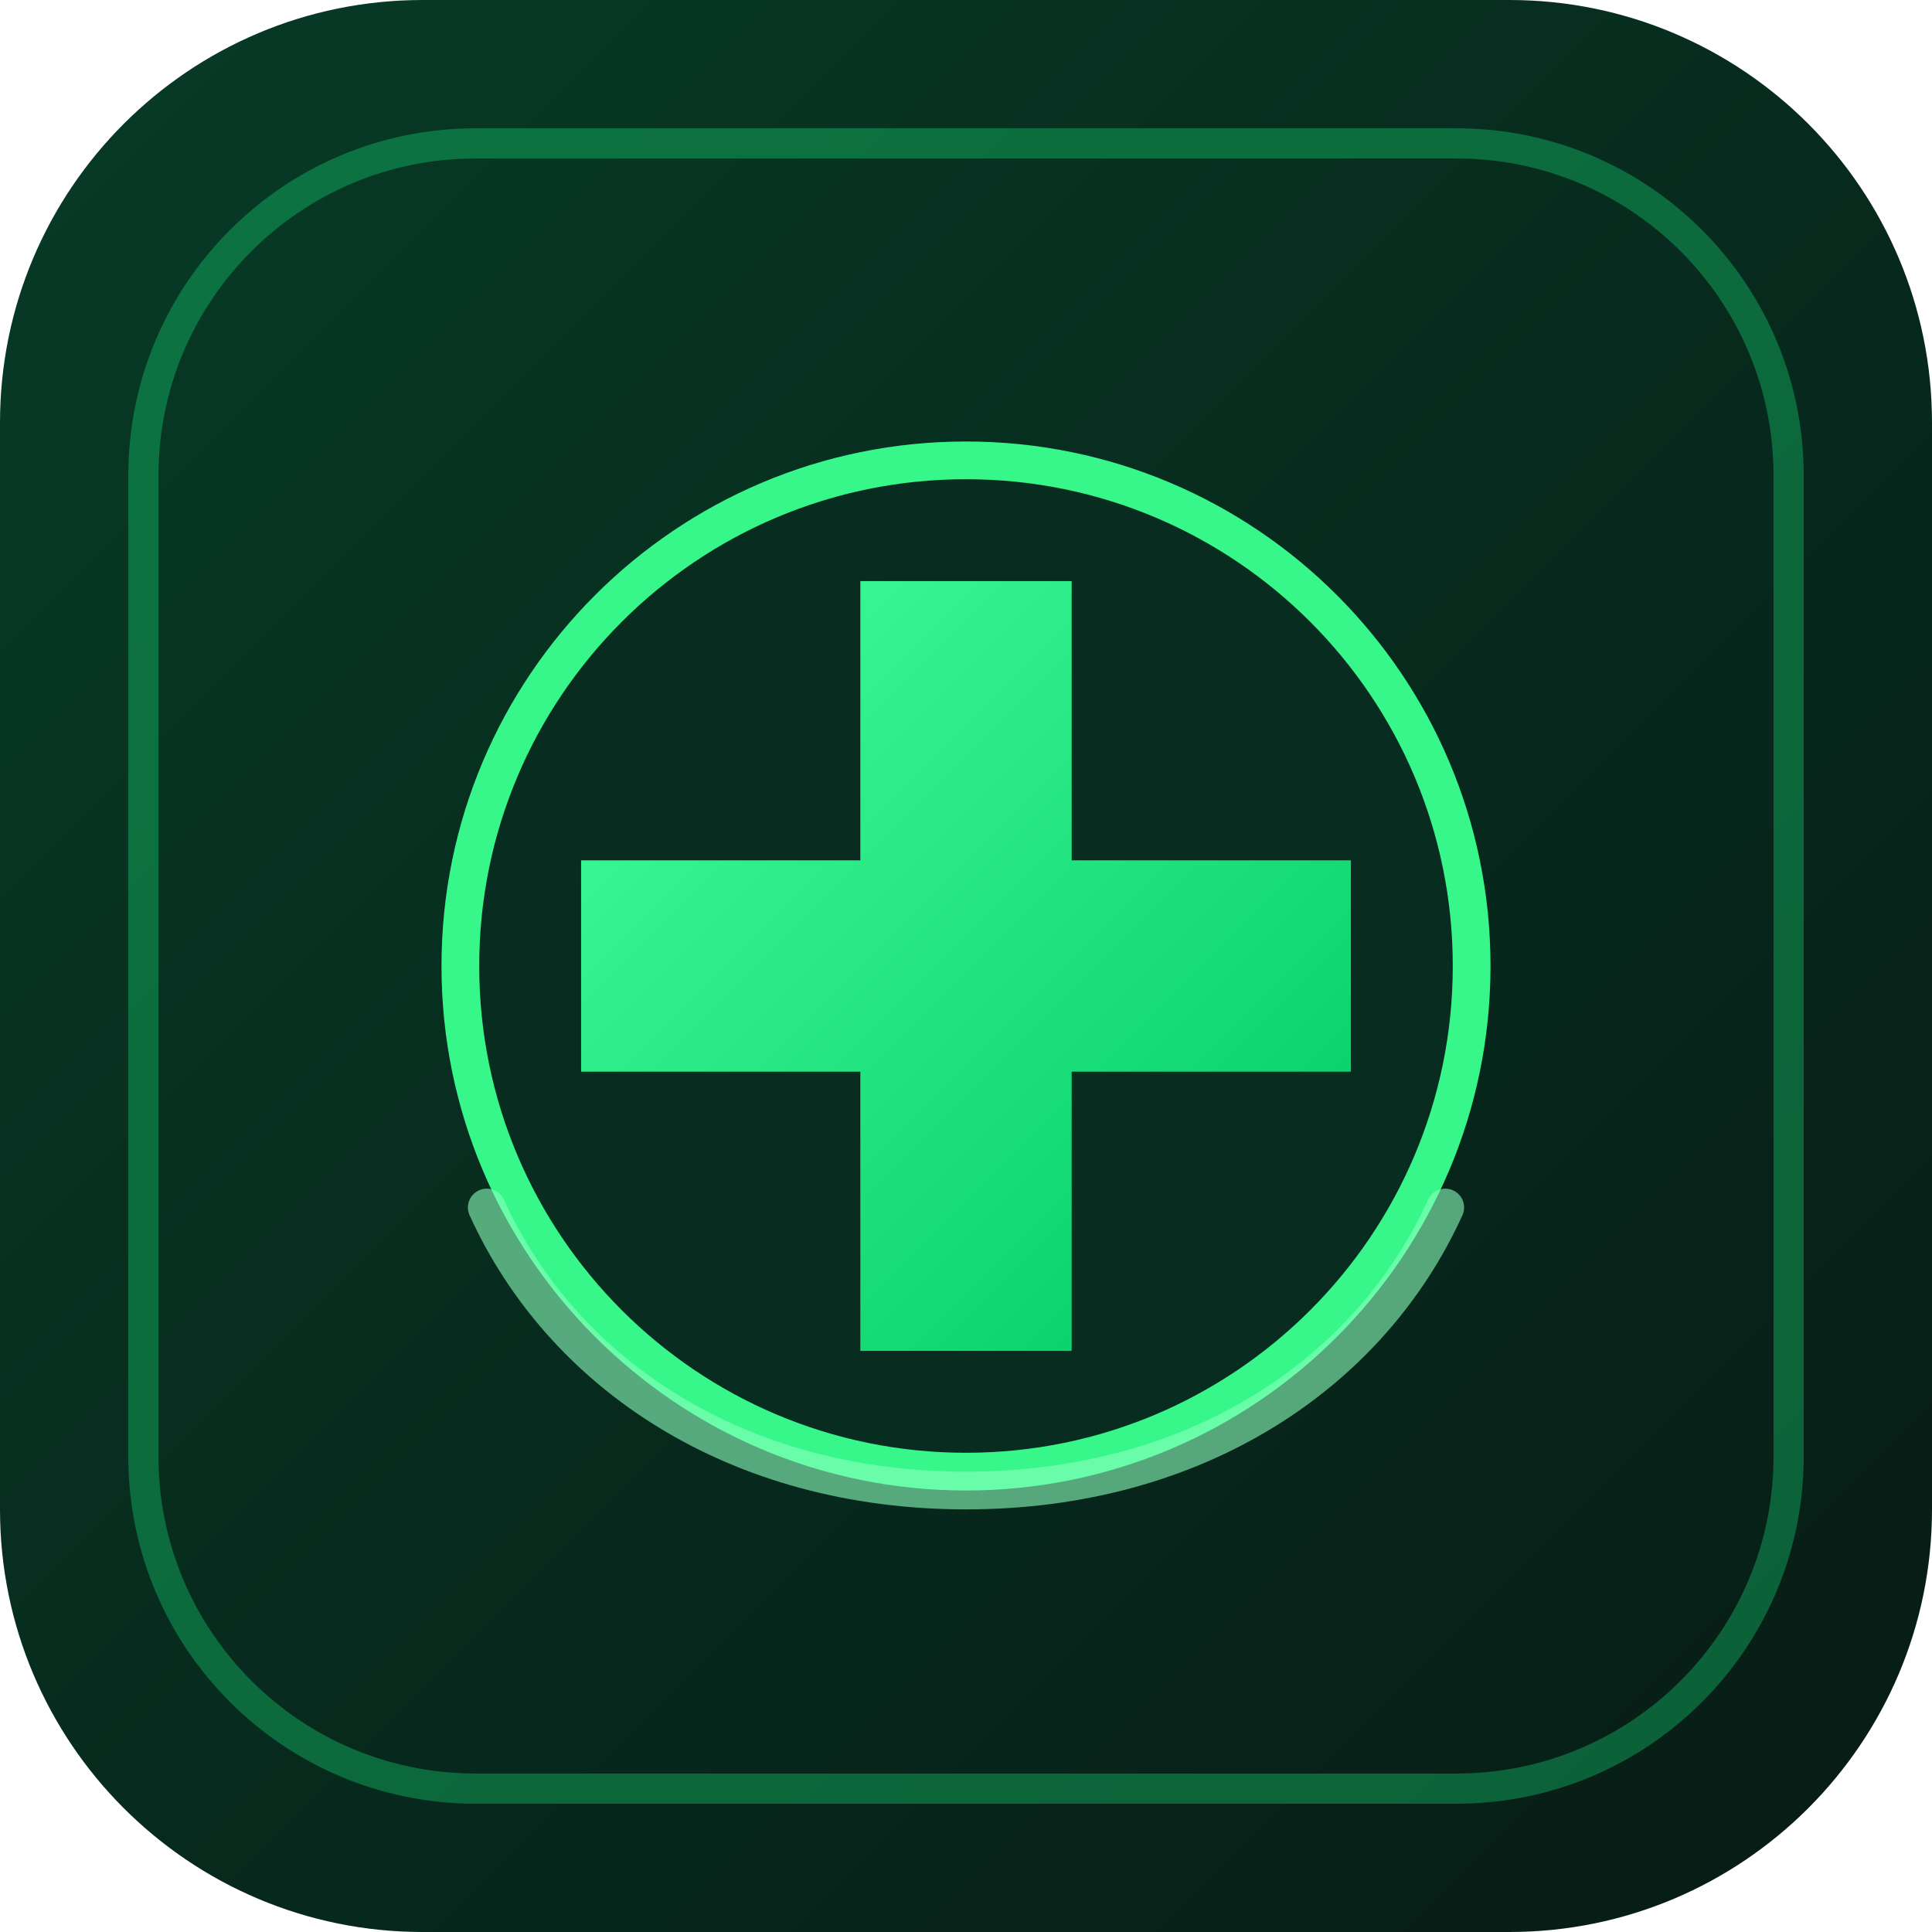
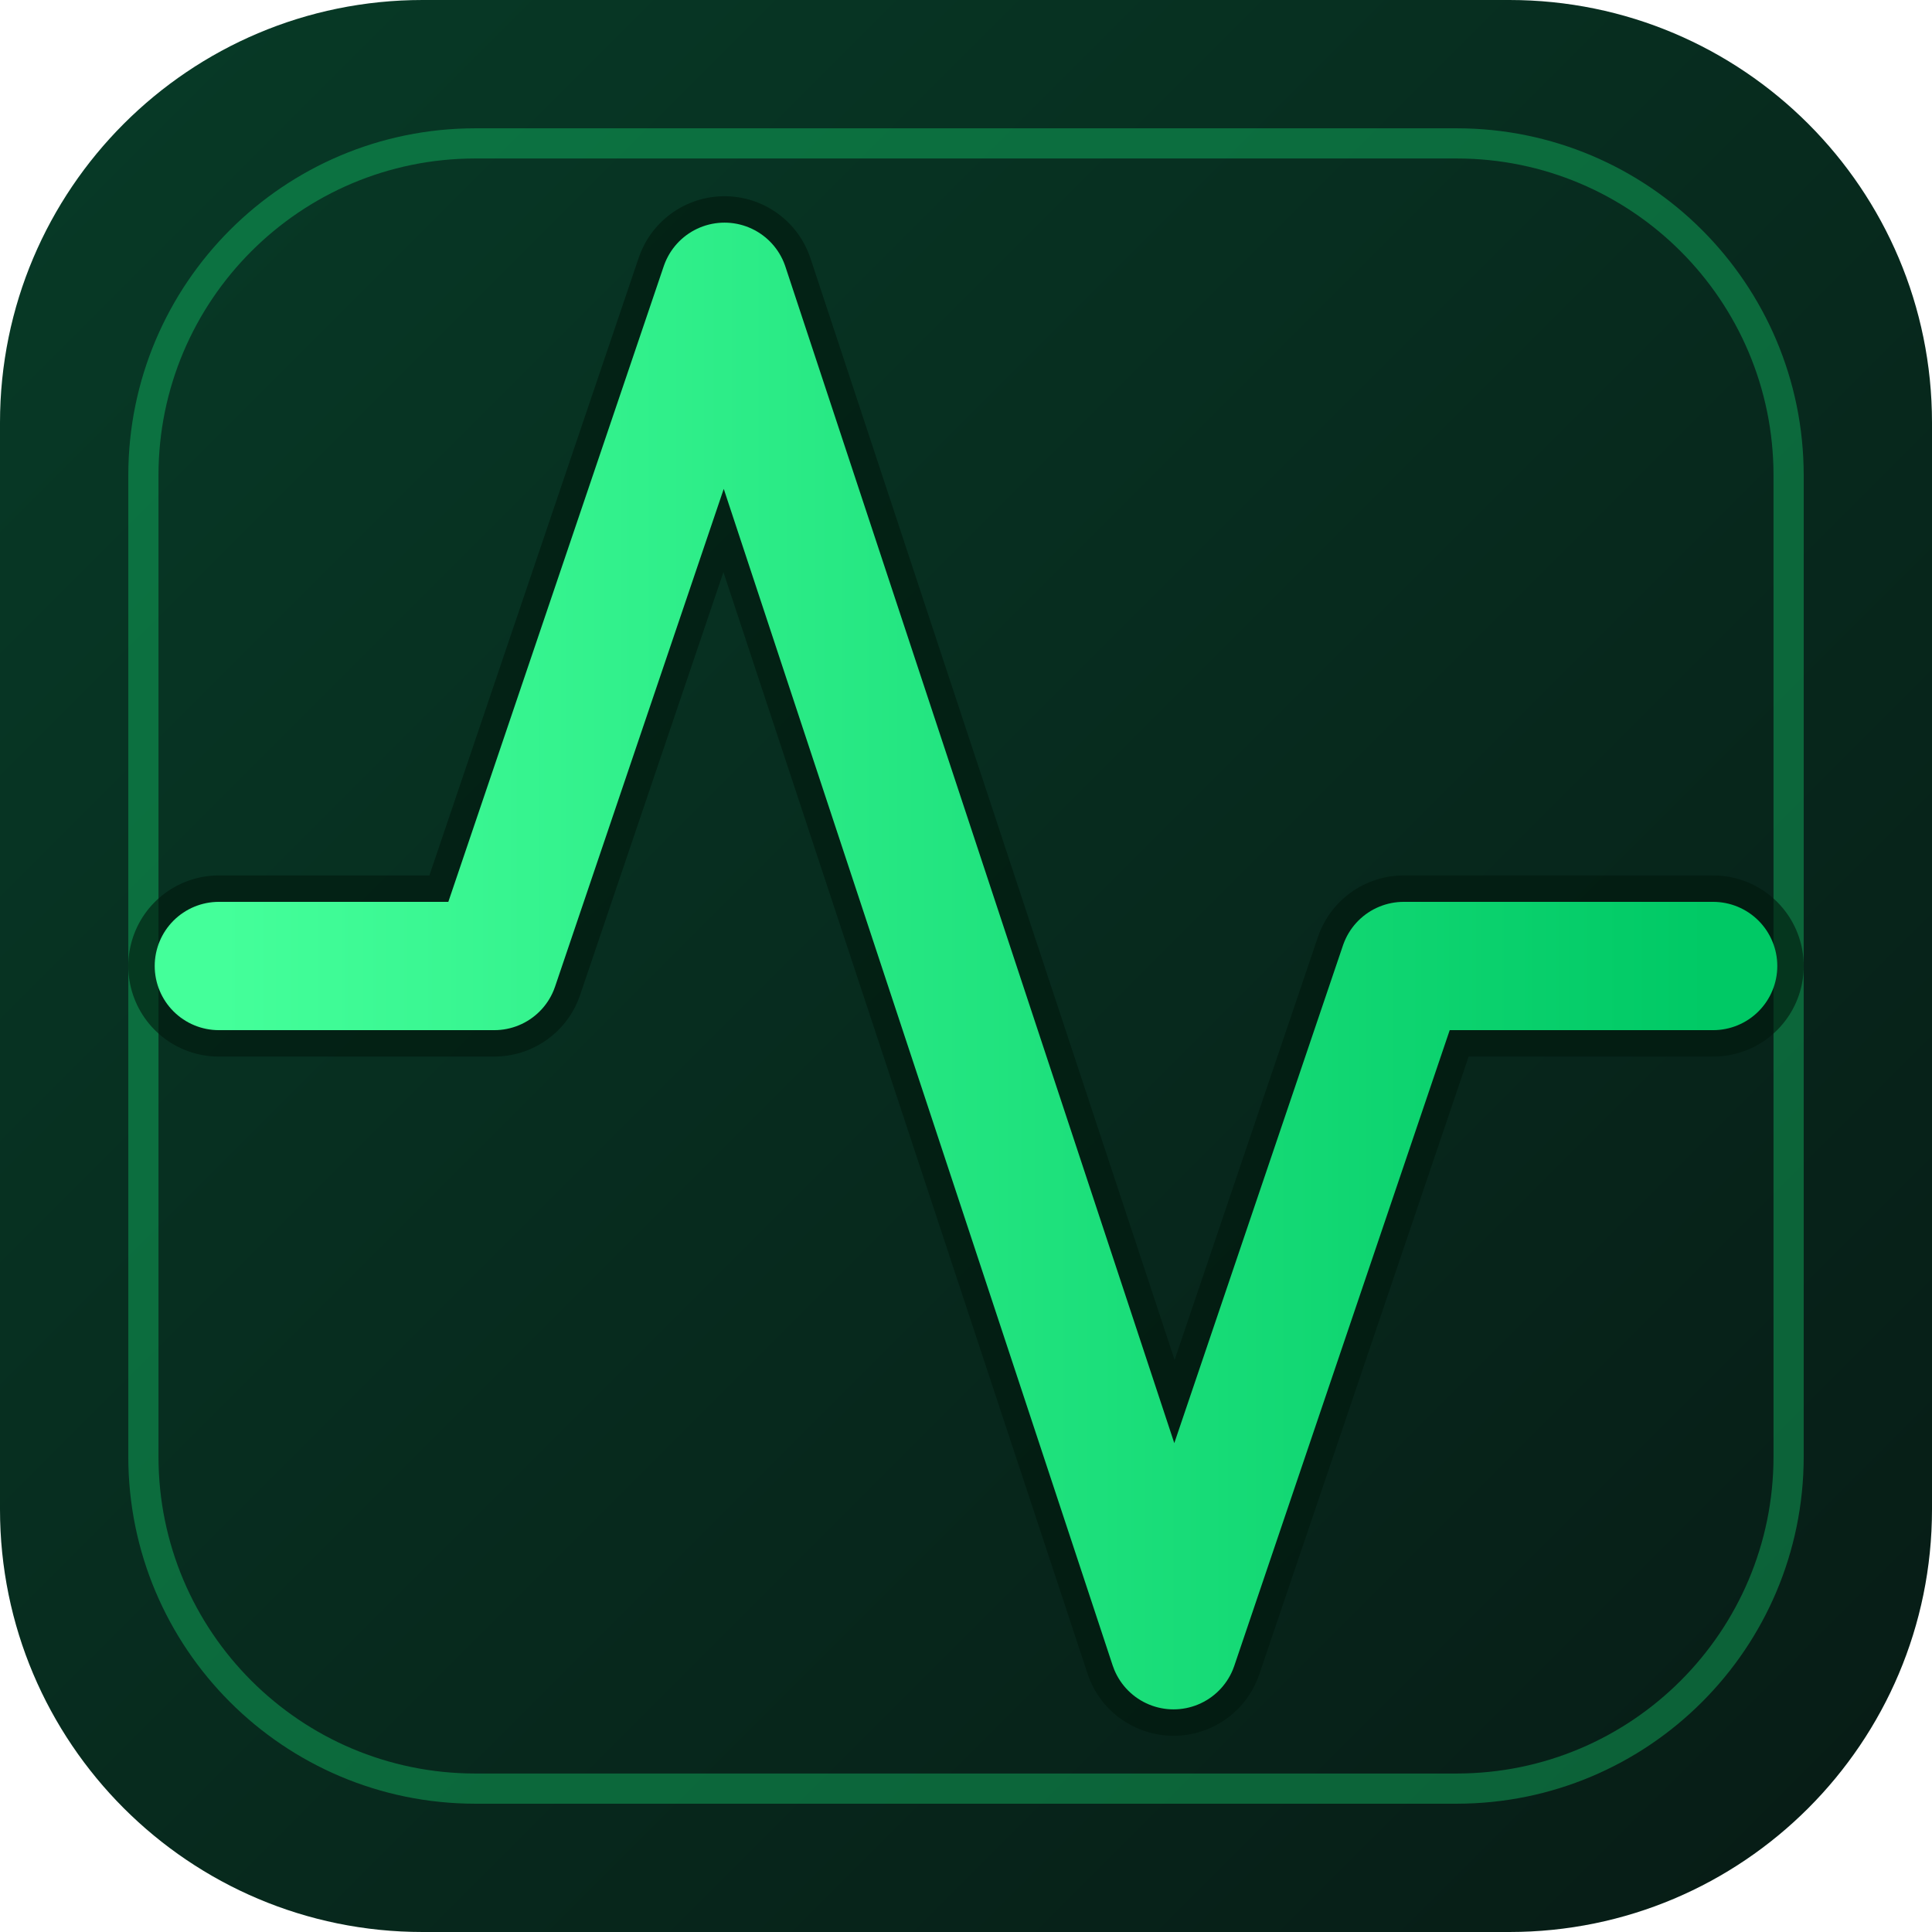
<svg xmlns="http://www.w3.org/2000/svg" viewBox="0 0 512 512">
  <defs>
    <linearGradient id="background" x1="0" y1="0" x2="1" y2="1">
      <stop stop-color="#073b27" />
      <stop offset="1" stop-color="#071b15" />
    </linearGradient>
-     <linearGradient id="cross" x1="0" y1="0" x2="1" y2="1">
+     <linearGradient id="pulse" x1="0" y1="0" x2="1" y2="0">
      <stop stop-color="#44ff9a" />
      <stop offset="1" stop-color="#00c965" />
    </linearGradient>
  </defs>
  <rect width="512" height="512" rx="112" fill="url(#background)" />
  <rect x="38" y="38" width="436" height="436" rx="88" fill="none" stroke="#17e77a" stroke-opacity=".34" stroke-width="8" />
-   <circle cx="256" cy="256" r="134" fill="#082d20" stroke="#37f78b" stroke-width="10" />
-   <path d="M228 154h56v74h74v56h-74v74h-56v-74h-74v-56h74z" fill="url(#cross)" />
-   <path d="M129 320c20 44 66 75 127 75s107-31 127-75" fill="none" stroke="#8affbd" stroke-opacity=".6" stroke-width="10" stroke-linecap="round" />
+   <path d="M454 256h-82l-61 180L192 76l-61 180H58" fill="none" stroke="#00190d" stroke-opacity=".62" stroke-width="48" stroke-linecap="round" stroke-linejoin="round" />
+   <path d="M454 256h-82l-61 180L192 76l-61 180H58" fill="none" stroke="url(#pulse)" stroke-width="34" stroke-linecap="round" stroke-linejoin="round" />
</svg>
